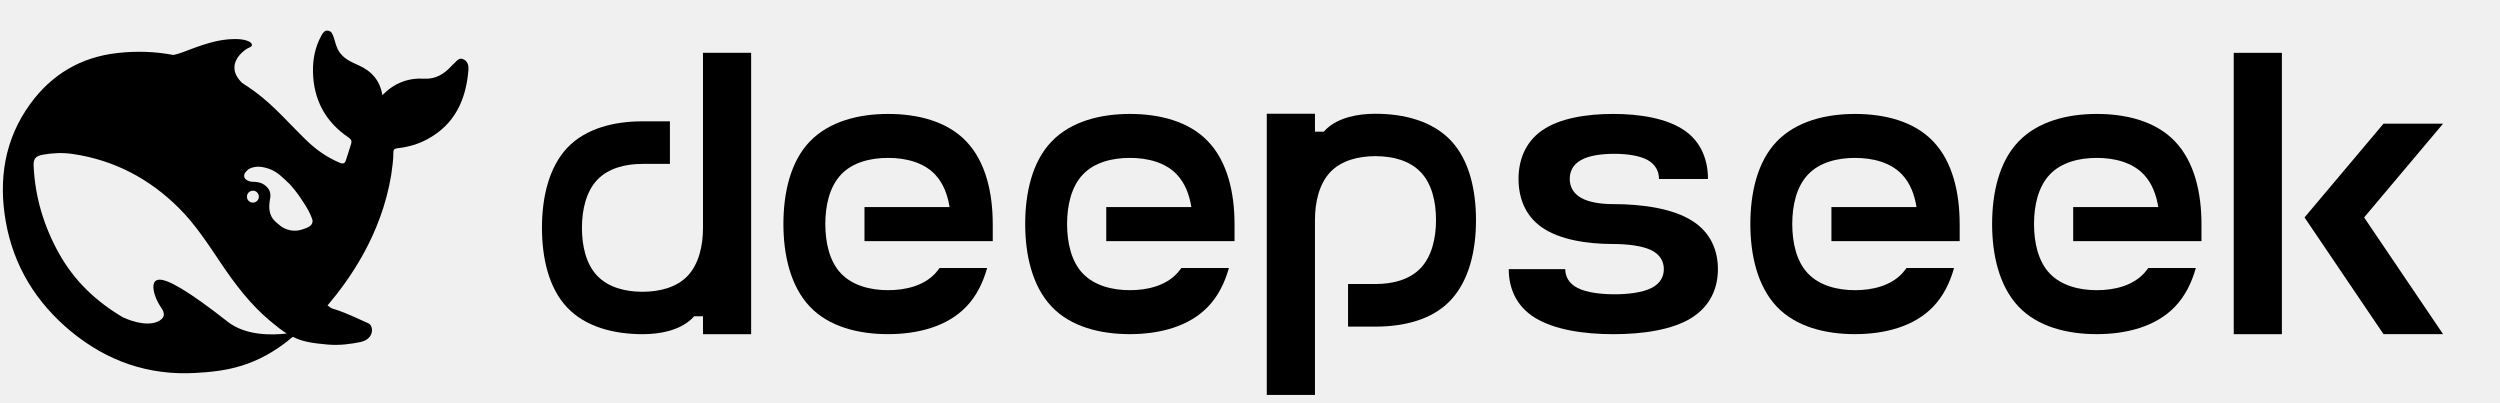
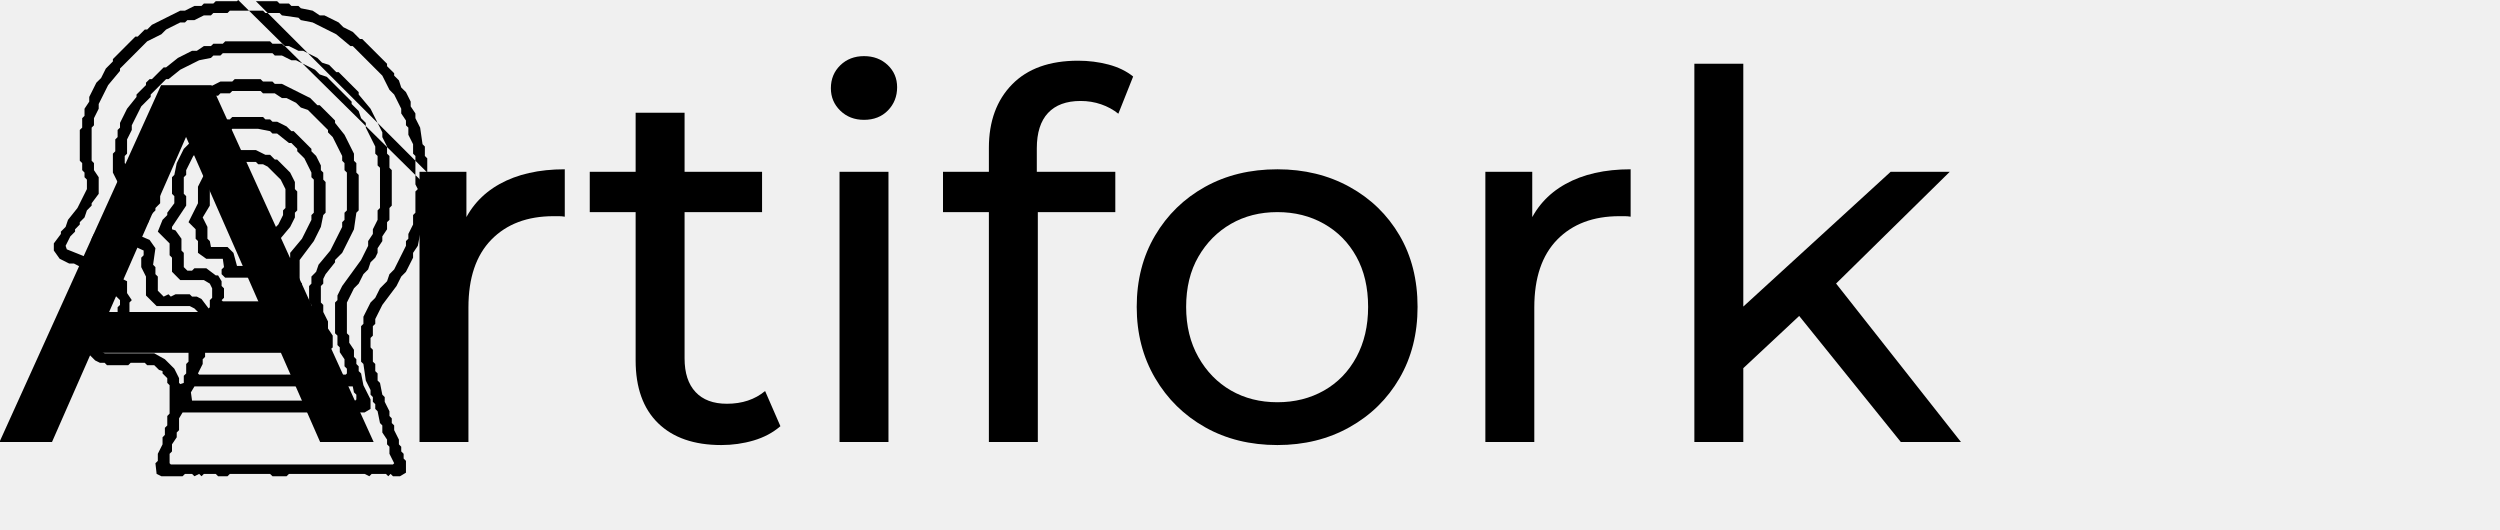
- <svg xmlns="http://www.w3.org/2000/svg" width="143" height="23" viewBox="0 0 143 23" fill="none">
-   <path d="M78.678 18.681H77.108V16.246H78.678C79.651 16.246 80.634 16.004 81.267 15.33C81.901 14.656 82.14 13.622 82.14 12.589C82.14 11.556 81.911 10.522 81.267 9.849C80.625 9.175 79.651 8.932 78.678 8.932C77.706 8.932 76.723 9.175 76.088 9.849C75.455 10.523 75.216 11.556 75.216 12.589V22.59H72.46V6.507H75.216V7.531H75.721C75.776 7.468 75.83 7.414 75.886 7.361C76.575 6.731 77.631 6.507 78.668 6.507C80.294 6.507 81.919 6.911 82.985 8.035C84.05 9.158 84.427 10.883 84.427 12.599C84.427 14.316 84.04 16.032 82.985 17.164C81.929 18.296 80.294 18.682 78.678 18.682V18.681Z" fill="currentColor" />
-   <path d="M36.749 6.94H38.319V9.375H36.749C35.775 9.375 34.793 9.618 34.159 10.291C33.526 10.965 33.287 11.999 33.287 13.032C33.287 14.065 33.517 15.099 34.159 15.773C34.802 16.446 35.775 16.689 36.749 16.689C37.722 16.689 38.705 16.446 39.339 15.773C39.972 15.099 40.211 14.065 40.211 13.032V3.022H42.965V19.115H40.211V18.091H39.706C39.65 18.153 39.596 18.208 39.54 18.261C38.851 18.89 37.795 19.115 36.758 19.115C35.132 19.115 33.507 18.711 32.442 17.588C31.377 16.465 31 14.739 31 13.023C31 11.307 31.386 9.591 32.442 8.459C33.507 7.336 35.132 6.94 36.749 6.94Z" fill="currentColor" />
-   <path d="M56.785 12.815V13.794H49.448V11.845H54.315C54.205 11.135 53.948 10.47 53.489 9.984C52.828 9.284 51.808 9.032 50.798 9.032C49.789 9.032 48.769 9.284 48.108 9.984C47.447 10.685 47.208 11.755 47.208 12.815C47.208 13.876 47.446 14.954 48.108 15.645C48.769 16.337 49.788 16.598 50.798 16.598C51.809 16.598 52.828 16.346 53.489 15.645C53.58 15.546 53.663 15.438 53.746 15.331H56.464C56.226 16.175 55.849 16.939 55.28 17.532C54.178 18.691 52.479 19.113 50.798 19.113C49.117 19.113 47.419 18.7 46.317 17.532C45.215 16.364 44.811 14.585 44.811 12.815C44.811 11.045 45.206 9.257 46.317 8.098C47.428 6.939 49.117 6.517 50.798 6.517C52.479 6.517 54.178 6.93 55.28 8.098C56.39 9.266 56.785 11.045 56.785 12.815V12.815Z" fill="currentColor" />
-   <path d="M70.615 12.815V13.794H63.278V11.845H68.145C68.034 11.135 67.778 10.47 67.318 9.984C66.657 9.284 65.638 9.032 64.628 9.032C63.618 9.032 62.598 9.284 61.937 9.984C61.276 10.685 61.037 11.755 61.037 12.815C61.037 13.876 61.276 14.954 61.937 15.645C62.598 16.337 63.618 16.598 64.628 16.598C65.638 16.598 66.657 16.346 67.318 15.645C67.41 15.546 67.493 15.438 67.575 15.331H70.294C70.055 16.175 69.678 16.939 69.109 17.532C68.007 18.691 66.308 19.113 64.628 19.113C62.948 19.113 61.248 18.7 60.147 17.532C59.045 16.364 58.641 14.585 58.641 12.815C58.641 11.045 59.036 9.257 60.147 8.098C61.258 6.939 62.947 6.517 64.628 6.517C66.309 6.517 68.007 6.93 69.109 8.098C70.22 9.266 70.615 11.045 70.615 12.815V12.815Z" fill="currentColor" />
-   <path d="M92.278 19.115C93.959 19.115 95.657 18.872 96.759 18.18C97.861 17.489 98.265 16.437 98.265 15.395C98.265 14.353 97.87 13.292 96.759 12.609C95.657 11.927 93.958 11.675 92.278 11.675C91.561 11.675 90.9 11.576 90.432 11.315C89.964 11.045 89.789 10.641 89.789 10.237C89.789 9.832 89.955 9.419 90.432 9.158C90.9 8.889 91.626 8.799 92.342 8.799C93.058 8.799 93.783 8.898 94.253 9.158C94.721 9.428 94.895 9.832 94.895 10.237H97.696C97.696 9.194 97.338 8.134 96.338 7.451C95.337 6.769 93.803 6.517 92.279 6.517C90.754 6.517 89.221 6.759 88.22 7.451C87.219 8.143 86.86 9.194 86.86 10.237C86.86 11.28 87.218 12.339 88.22 13.022C89.221 13.705 90.754 13.957 92.279 13.957C93.068 13.957 93.941 14.056 94.464 14.316C94.988 14.577 95.171 14.99 95.171 15.395C95.171 15.799 94.988 16.212 94.464 16.473C93.941 16.734 93.142 16.833 92.352 16.833C91.563 16.833 90.754 16.734 90.24 16.473C89.726 16.213 89.532 15.799 89.532 15.395H86.3C86.3 16.438 86.694 17.497 87.806 18.18C88.917 18.863 90.598 19.115 92.279 19.115H92.278Z" fill="currentColor" />
-   <path d="M112.094 12.815V13.794H104.757V11.845H109.624C109.514 11.135 109.257 10.47 108.798 9.984C108.136 9.284 107.117 9.032 106.106 9.032C105.095 9.032 104.077 9.284 103.416 9.984C102.755 10.685 102.517 11.755 102.517 12.815C102.517 13.876 102.755 14.954 103.416 15.645C104.077 16.337 105.097 16.598 106.106 16.598C107.116 16.598 108.136 16.346 108.798 15.645C108.889 15.546 108.972 15.438 109.054 15.331H111.772C111.533 16.175 111.157 16.939 110.588 17.532C109.486 18.691 107.787 19.113 106.106 19.113C104.425 19.113 102.727 18.7 101.625 17.532C100.524 16.364 100.12 14.585 100.12 12.815C100.12 11.045 100.515 9.257 101.625 8.098C102.737 6.939 104.427 6.517 106.106 6.517C107.786 6.517 109.486 6.93 110.588 8.098C111.699 9.266 112.093 11.045 112.093 12.815L112.094 12.815Z" fill="currentColor" />
-   <path d="M125.924 12.815V13.794H118.586V11.845H123.453C123.344 11.135 123.086 10.47 122.627 9.984C121.966 9.284 120.947 9.032 119.936 9.032C118.926 9.032 117.907 9.284 117.246 9.984C116.585 10.685 116.346 11.755 116.346 12.815C116.346 13.876 116.585 14.954 117.246 15.645C117.907 16.337 118.927 16.598 119.936 16.598C120.946 16.598 121.966 16.346 122.627 15.645C122.719 15.546 122.801 15.438 122.884 15.331H125.602C125.363 16.175 124.987 16.939 124.418 17.532C123.316 18.691 121.617 19.113 119.936 19.113C118.256 19.113 116.558 18.7 115.456 17.532C114.354 16.364 113.949 14.585 113.949 12.815C113.949 11.045 114.344 9.257 115.456 8.098C116.566 6.939 118.256 6.517 119.936 6.517C121.617 6.517 123.315 6.93 124.418 8.098C125.529 9.266 125.924 11.045 125.924 12.815V12.815Z" fill="currentColor" />
-   <path d="M130.524 3.022H127.77V19.115H130.524V3.022Z" fill="currentColor" />
-   <path d="M135.227 12.437L139.744 19.114H136.337L131.819 12.437L136.337 7.073H139.744L135.227 12.437Z" fill="currentColor" />
-   <g clip-path="url(#dsh-wordmark-clip)">
-     <path d="M26.517 3.395C26.235 3.257 26.114 3.52 25.949 3.653C25.892 3.697 25.845 3.753 25.797 3.805C25.385 4.245 24.903 4.534 24.274 4.5C23.354 4.448 22.568 4.737 21.873 5.441C21.726 4.573 21.235 4.055 20.489 3.723C20.099 3.551 19.703 3.377 19.43 3.002C19.239 2.735 19.186 2.437 19.091 2.143C19.03 1.966 18.97 1.785 18.766 1.754C18.544 1.72 18.457 1.905 18.37 2.061C18.023 2.695 17.889 3.395 17.902 4.103C17.932 5.697 18.605 6.966 19.942 7.868C20.094 7.972 20.133 8.075 20.085 8.227C19.994 8.538 19.886 8.84 19.79 9.151C19.729 9.349 19.638 9.393 19.426 9.306C18.692 8.999 18.058 8.546 17.498 7.998C16.548 7.078 15.688 6.063 14.616 5.269C14.364 5.083 14.113 4.91 13.852 4.746C12.758 3.684 13.995 2.812 14.282 2.708C14.581 2.6 14.386 2.229 13.418 2.233C12.45 2.237 11.565 2.562 10.436 2.993C10.271 3.058 10.097 3.105 9.92 3.145C8.895 2.95 7.832 2.907 6.721 3.032C4.629 3.265 2.958 4.254 1.73 5.943C0.254 7.972 -0.093 10.278 0.332 12.682C0.778 15.217 2.072 17.315 4.06 18.956C6.122 20.657 8.496 21.491 11.205 21.331C12.85 21.236 14.681 21.015 16.747 19.267C17.268 19.526 17.815 19.63 18.722 19.707C19.421 19.772 20.093 19.673 20.614 19.565C21.43 19.392 21.374 18.637 21.079 18.498C18.687 17.384 19.212 17.837 18.735 17.471C19.95 16.033 21.806 13.478 22.379 9.998C22.435 9.614 22.507 9.073 22.499 8.762C22.494 8.572 22.538 8.499 22.755 8.477C23.354 8.408 23.935 8.244 24.469 7.95C26.019 7.104 26.644 5.713 26.791 4.047C26.813 3.792 26.787 3.529 26.517 3.395ZM13.014 18.395C10.696 16.572 9.572 15.973 9.108 15.998C8.674 16.024 8.752 16.521 8.848 16.845C8.948 17.165 9.078 17.385 9.26 17.666C9.386 17.851 9.473 18.127 9.134 18.335C8.388 18.797 7.09 18.18 7.029 18.149C5.518 17.259 4.256 16.085 3.365 14.479C2.506 12.934 2.007 11.275 1.924 9.505C1.903 9.078 2.029 8.927 2.454 8.849C3.014 8.746 3.591 8.724 4.151 8.806C6.517 9.152 8.53 10.209 10.219 11.885C11.182 12.839 11.911 13.979 12.662 15.093C13.461 16.276 14.32 17.403 15.414 18.327C15.801 18.651 16.109 18.897 16.404 19.078C15.514 19.178 14.03 19.199 13.014 18.396V18.395ZM14.125 11.249C14.125 11.059 14.277 10.908 14.468 10.908C14.511 10.908 14.55 10.916 14.585 10.929C14.633 10.946 14.677 10.972 14.711 11.011C14.772 11.072 14.807 11.158 14.807 11.249C14.807 11.439 14.655 11.59 14.464 11.59C14.273 11.59 14.125 11.439 14.125 11.249ZM17.576 13.019C17.355 13.11 17.133 13.187 16.92 13.196C16.59 13.213 16.23 13.079 16.035 12.915C15.731 12.661 15.514 12.518 15.423 12.073C15.384 11.884 15.406 11.59 15.44 11.421C15.518 11.059 15.432 10.826 15.176 10.614C14.968 10.441 14.703 10.394 14.412 10.394C14.303 10.394 14.203 10.346 14.129 10.308C14.008 10.247 13.908 10.096 14.003 9.91C14.034 9.85 14.181 9.703 14.216 9.677C14.611 9.453 15.066 9.526 15.488 9.695C15.878 9.854 16.174 10.148 16.599 10.562C17.033 11.063 17.111 11.201 17.358 11.577C17.554 11.871 17.732 12.173 17.854 12.518C17.927 12.734 17.832 12.911 17.576 13.019Z" fill="currentColor" />
+ <svg xmlns="http://www.w3.org/2000/svg" width="108.6" height="23" viewBox="0 0 108.6 23" fill="none">
+   <g transform="scale(0.027379,0.027379) translate(83.5 0)">
+     <path d="M596.2 298.1L594.4 300.0L594.4 337.5L590.6 341.2L590.6 352.5L586.9 356.2L586.9 367.5L583.1 371.2L579.4 390.0L571.9 401.2L571.9 408.8L560.6 431.2L553.1 438.8L545.6 453.8L523.1 483.8L511.9 506.2L511.9 513.8L508.1 517.5L508.1 532.5L504.4 536.2L504.4 551.2L508.1 555.0L508.1 573.8L511.9 577.5L511.9 588.8L515.6 592.5L515.6 603.8L519.4 607.5L523.1 626.2L526.9 630.0L526.9 637.5L534.4 652.5L534.4 660.0L538.1 663.8L538.1 671.2L541.9 675.0L541.9 682.5L549.4 697.5L549.4 705.0L553.1 708.8L553.1 716.2L556.9 720.0L556.9 727.5L560.6 731.2L560.6 750.0L551.2 755.6L540.0 755.6L536.2 751.9L532.5 755.6L528.8 751.9L506.2 751.9L502.5 755.6L495.0 751.9L435.0 751.9L375.0 751.9L371.2 755.6L348.8 755.6L345.0 751.9L281.2 751.9L277.5 755.6L262.5 755.6L258.8 751.9L240.0 751.9L236.2 755.6L232.5 751.9L225.0 755.6L221.2 751.9L210.0 751.9L206.2 755.6L172.5 755.6L165.0 751.9L163.1 735.0L166.9 731.2L166.9 720.0L174.4 705.0L174.4 693.8L178.1 690.0L178.1 678.8L181.9 675.0L181.9 660.0L185.6 656.2L185.6 611.2L181.9 607.5L181.9 600.0L174.4 592.5L174.4 588.8L168.8 586.9L161.2 579.4L150.0 579.4L146.2 575.6L123.8 575.6L120.0 579.4L86.2 579.4L82.5 575.6L75.0 575.6L67.5 571.9L50.6 555.0L50.6 543.8L46.9 540.0L50.6 536.2L50.6 502.5L43.1 495.0L43.1 483.8L46.9 480.0L39.4 472.5L39.4 453.8L50.6 431.2L41.2 421.9L33.8 418.1L26.2 418.1L11.2 410.6L1.9 397.5L1.9 386.2L13.1 371.2L13.1 367.5L20.6 360.0L24.4 348.8L39.4 330.0L54.4 300.0L54.4 285.0L50.6 281.2L50.6 273.8L46.9 270.0L46.9 258.8L43.1 255.0L43.1 206.2L46.9 202.5L46.9 187.5L50.6 183.8L50.6 172.5L58.1 161.2L58.1 153.8L69.4 131.2L76.9 123.8L84.4 108.8L95.6 97.5L95.6 93.8L131.2 58.1L135.0 58.1L146.2 46.9L150.0 46.9L157.5 39.4L202.5 16.9L210.0 16.9L225.0 9.4L236.2 9.4L240.0 5.6L255.0 5.6L258.8 1.9L292.5 1.9L294.4 0.0ZM320.6 0.0L322.5 1.9L356.2 1.9L360.0 5.6L375.0 5.6L378.8 9.4L390.0 9.4L393.8 13.1L412.5 16.9L423.8 24.4L431.2 24.4L453.8 35.6L461.2 43.1L476.2 50.6L487.5 61.9L491.2 61.9L530.6 101.2L530.6 105.0L541.9 116.2L541.9 120.0L549.4 127.5L553.1 138.8L560.6 146.2L568.1 161.2L568.1 168.8L575.6 180.0L575.6 187.5L583.1 202.5L586.9 228.8L590.6 232.5L590.6 247.5L594.4 251.2L594.4 273.8L596.2 275.6ZM541.9 735.0L534.4 720.0L534.4 708.8L530.6 705.0L530.6 697.5L523.1 686.2L523.1 675.0L519.4 671.2L515.6 652.5L511.9 648.8L511.9 641.2L508.1 637.5L508.1 630.0L504.4 626.2L504.4 618.8L496.9 603.8L493.1 577.5L489.4 573.8L489.4 517.5L493.1 513.8L493.1 502.5L504.4 480.0L511.9 472.5L519.4 457.5L530.6 446.2L534.4 435.0L541.9 427.5L560.6 390.0L560.6 382.5L564.4 378.8L564.4 371.2L571.9 356.2L571.9 341.2L575.6 337.5L575.6 303.8L579.4 300.0L575.6 292.5L575.6 247.5L571.9 243.8L571.9 228.8L564.4 213.8L564.4 202.5L560.6 198.8L560.6 191.2L553.1 180.0L553.1 172.5L541.9 150.0L534.4 142.5L523.1 120.0L476.2 73.1L472.5 73.1L450.0 54.4L412.5 35.6L393.8 31.9L390.0 28.1L363.8 24.4L360.0 20.6L337.5 20.6L333.8 16.9L281.2 16.9L277.5 20.6L255.0 20.6L251.2 24.4L240.0 24.4L225.0 31.9L213.8 31.9L210.0 35.6L202.5 35.6L180.0 46.9L172.5 54.4L150.0 65.6L106.9 108.8L106.9 112.5L88.1 135.0L73.1 165.0L73.1 172.5L65.6 187.5L65.6 198.8L61.9 202.5L61.9 255.0L65.6 258.8L65.6 270.0L73.1 281.2L73.1 307.5L61.9 322.5L61.9 326.2L54.4 333.8L50.6 345.0L43.1 352.5L43.1 356.2L35.6 363.8L35.6 367.5L28.1 375.0L20.6 390.0L22.5 395.6L60.0 410.6L65.6 420.0L65.6 427.5L69.4 431.2L65.6 438.8L65.6 446.2L58.1 457.5L58.1 465.0L65.6 472.5L65.6 487.5L61.9 491.2L73.1 506.2L73.1 513.8L69.4 517.5L69.4 532.5L65.6 536.2L69.4 540.0L69.4 547.5L73.1 555.0L82.5 560.6L161.2 560.6L178.1 570.0L193.1 585.0L200.6 600.0L200.6 607.5L202.5 609.4L208.1 607.5L208.1 596.2L211.9 592.5L211.9 577.5L215.6 573.8L215.6 558.8L211.9 555.0L211.9 547.5L195.0 530.6L131.2 530.6L127.5 526.9L120.0 526.9L106.9 513.8L106.9 506.2L103.1 502.5L103.1 487.5L106.9 483.8L106.9 476.2L99.4 468.8L99.4 453.8L91.9 446.2L95.6 427.5L103.1 416.2L97.5 410.6L82.5 403.1L75.0 403.1L61.9 386.2L61.9 378.8L65.6 371.2L73.1 363.8L73.1 360.0L95.6 330.0L99.4 318.8L106.9 311.2L106.9 303.8L103.1 300.0L103.1 288.8L95.6 273.8L95.6 243.8L99.4 240.0L99.4 221.2L103.1 217.5L103.1 206.2L106.9 202.5L106.9 195.0L118.1 172.5L133.1 153.8L133.1 150.0L148.1 135.0L148.1 131.2L153.8 125.6L157.5 125.6L176.2 106.9L180.0 106.9L198.8 91.9L221.2 80.6L228.8 80.6L240.0 73.1L251.2 73.1L255.0 69.4L270.0 69.4L273.8 65.6L345.0 65.6L348.8 69.4L363.8 69.4L367.5 73.1L375.0 73.1L390.0 80.6L397.5 80.6L420.0 91.9L427.5 99.4L438.8 103.1L450.0 114.4L453.8 114.4L485.6 146.2L485.6 150.0L504.4 172.5L523.1 210.0L523.1 217.5L530.6 232.5L530.6 243.8L534.4 247.5L534.4 266.2L538.1 270.0L538.1 326.2L534.4 330.0L534.4 348.8L530.6 352.5L530.6 363.8L523.1 375.0L523.1 382.5L515.6 393.8L515.6 401.2L511.9 408.8L504.4 416.2L500.6 427.5L493.1 435.0L485.6 450.0L478.1 457.5L466.9 480.0L466.9 528.8L470.6 532.5L470.6 543.8L478.1 555.0L478.1 566.2L481.9 570.0L481.9 577.5L485.6 581.2L485.6 588.8L489.4 592.5L493.1 611.2L504.4 633.8L504.4 648.8L495.0 654.4L206.2 654.4L200.6 663.8L200.6 682.5L196.9 686.2L196.9 693.8L189.4 705.0L189.4 716.2L185.6 720.0L185.6 735.0L187.5 736.9L540.0 736.9L541.9 735.0ZM466.9 592.5L466.9 585.0L463.1 581.2L463.1 570.0L455.6 558.8L455.6 551.2L451.9 547.5L451.9 532.5L448.1 528.8L448.1 480.0L451.9 476.2L451.9 468.8L459.4 453.8L489.4 412.5L500.6 390.0L500.6 382.5L508.1 371.2L508.1 363.8L515.6 348.8L515.6 333.8L519.4 330.0L519.4 266.2L515.6 262.5L515.6 247.5L511.9 243.8L511.9 232.5L496.9 202.5L496.9 195.0L489.4 187.5L485.6 176.2L474.4 165.0L474.4 161.2L435.0 121.9L423.8 118.1L416.2 110.6L386.2 95.6L378.8 95.6L363.8 88.1L352.5 88.1L348.8 84.4L270.0 84.4L266.2 88.1L255.0 88.1L251.2 91.9L232.5 95.6L202.5 110.6L183.8 125.6L180.0 125.6L155.6 150.0L155.6 153.8L140.6 168.8L125.6 198.8L125.6 206.2L118.1 221.2L118.1 243.8L114.4 247.5L114.4 258.8L118.1 262.5L118.1 285.0L125.6 300.0L125.6 311.2L114.4 333.8L106.9 341.2L106.9 345.0L99.4 352.5L99.4 356.2L91.9 363.8L91.9 367.5L80.6 382.5L86.2 388.1L105.0 391.9L118.1 405.0L118.1 427.5L110.6 442.5L118.1 446.2L118.1 465.0L125.6 476.2L121.9 480.0L121.9 502.5L131.2 511.9L195.0 511.9L210.0 519.4L228.8 541.9L230.6 540.0L230.6 528.8L234.4 525.0L234.4 506.2L230.6 502.5L230.6 495.0L225.0 489.4L217.5 485.6L165.0 485.6L148.1 468.8L148.1 438.8L140.6 423.8L140.6 408.8L144.4 405.0L144.4 397.5L123.8 388.1L118.1 378.8L118.1 371.2L125.6 356.2L133.1 348.8L144.4 326.2L151.9 318.8L151.9 307.5L144.4 292.5L144.4 258.8L148.1 255.0L148.1 243.8L151.9 240.0L151.9 232.5L155.6 228.8L155.6 221.2L159.4 213.8L166.9 206.2L174.4 191.2L206.2 159.4L210.0 159.4L217.5 151.9L221.2 151.9L228.8 144.4L243.8 136.9L251.2 136.9L266.2 129.4L285.0 129.4L288.8 125.6L330.0 125.6L333.8 129.4L348.8 129.4L352.5 133.1L363.8 133.1L408.8 155.6L420.0 166.9L423.8 166.9L448.1 191.2L448.1 195.0L463.1 213.8L478.1 243.8L478.1 255.0L481.9 258.8L481.9 273.8L485.6 277.5L485.6 333.8L481.9 337.5L478.1 363.8L459.4 401.2L448.1 412.5L448.1 416.2L433.1 435.0L429.4 442.5L429.4 450.0L425.6 453.8L425.6 480.0L429.4 483.8L429.4 495.0L436.9 510.0L436.9 521.2L444.4 532.5L444.4 551.2L442.5 553.1L420.0 553.1L416.2 556.9L412.5 553.1L390.0 553.1L386.2 556.9L382.5 553.1L363.8 553.1L360.0 556.9L352.5 553.1L247.5 553.1L241.9 558.8L241.9 566.2L238.1 570.0L238.1 577.5L230.6 592.5L232.5 594.4L465.0 594.4L466.9 592.5ZM425.6 536.2L421.9 532.5L418.1 513.8L414.4 510.0L414.4 498.8L410.6 495.0L410.6 483.8L406.9 480.0L406.9 453.8L410.6 450.0L410.6 438.8L418.1 431.2L421.9 420.0L440.6 397.5L459.4 360.0L459.4 352.5L463.1 348.8L463.1 337.5L466.9 333.8L466.9 273.8L463.1 270.0L463.1 258.8L459.4 255.0L459.4 247.5L444.4 217.5L436.9 210.0L436.9 206.2L405.0 174.4L393.8 170.6L386.2 163.1L371.2 155.6L363.8 155.6L352.5 148.1L333.8 148.1L330.0 144.4L285.0 144.4L281.2 148.1L266.2 148.1L262.5 151.9L255.0 151.9L232.5 163.1L225.0 170.6L221.2 170.6L206.2 185.6L202.5 185.6L196.9 191.2L196.9 195.0L178.1 217.5L170.6 232.5L170.6 240.0L166.9 243.8L166.9 255.0L163.1 258.8L163.1 288.8L166.9 292.5L166.9 303.8L170.6 307.5L170.6 322.5L163.1 330.0L163.1 333.8L155.6 341.2L151.9 352.5L140.6 367.5L140.6 375.0L153.8 380.6L163.1 393.8L159.4 420.0L163.1 423.8L163.1 435.0L166.9 438.8L166.9 461.2L176.2 470.6L183.8 466.9L187.5 470.6L195.0 466.9L217.5 466.9L221.2 470.6L228.8 470.6L236.2 474.4L247.5 489.4L249.4 487.5L249.4 476.2L253.1 472.5L253.1 457.5L249.4 450.0L240.0 444.4L202.5 444.4L189.4 431.2L189.4 408.8L185.6 405.0L185.6 386.2L166.9 367.5L174.4 348.8L181.9 341.2L181.9 337.5L193.1 322.5L193.1 311.2L189.4 307.5L189.4 281.2L193.1 277.5L196.9 258.8L208.1 236.2L236.2 208.1L240.0 208.1L247.5 200.6L270.0 189.4L281.2 189.4L285.0 185.6L333.8 185.6L337.5 189.4L345.0 189.4L348.8 193.1L356.2 193.1L371.2 200.6L378.8 208.1L382.5 208.1L410.6 236.2L410.6 240.0L418.1 247.5L425.6 262.5L425.6 270.0L429.4 273.8L429.4 285.0L433.1 288.8L433.1 337.5L429.4 341.2L425.6 360.0L414.4 382.5L391.9 412.5L391.9 446.2L395.6 450.0L395.6 461.2L403.1 476.2L403.1 491.2L397.5 496.9L266.2 496.9L256.9 513.8L256.9 521.2L253.1 525.0L253.1 536.2L255.0 538.1L423.8 538.1L425.6 536.2ZM384.4 476.2L380.6 472.5L380.6 465.0L376.9 461.2L376.9 450.0L373.1 446.2L373.1 412.5L376.9 408.8L376.9 401.2L395.6 378.8L410.6 348.8L410.6 341.2L414.4 337.5L414.4 285.0L410.6 281.2L410.6 273.8L399.4 251.2L388.1 240.0L388.1 236.2L378.8 226.9L375.0 226.9L356.2 211.9L348.8 211.9L345.0 208.1L326.2 204.4L285.0 204.4L281.2 208.1L262.5 211.9L234.4 232.5L234.4 236.2L223.1 247.5L211.9 270.0L211.9 277.5L208.1 281.2L208.1 307.5L211.9 311.2L211.9 326.2L189.4 360.0L189.4 363.8L195.0 365.6L204.4 378.8L204.4 397.5L208.1 401.2L208.1 423.8L213.8 429.4L221.2 429.4L225.0 425.6L243.8 425.6L258.8 436.9L262.5 436.9L268.1 446.2L268.1 453.8L271.9 457.5L271.9 472.5L268.1 476.2L270.0 478.1L382.5 478.1L384.4 476.2ZM360.0 440.6L273.8 440.6L268.1 435.0L268.1 427.5L271.9 423.8L270.0 410.6L243.8 410.6L230.6 401.2L230.6 382.5L226.9 378.8L226.9 363.8L215.6 352.5L230.6 322.5L230.6 296.2L241.9 273.8L266.2 249.4L281.2 241.9L292.5 241.9L296.2 238.1L322.5 238.1L337.5 245.6L345.0 245.6L352.5 253.1L356.2 253.1L376.9 273.8L384.4 288.8L384.4 300.0L388.1 303.8L388.1 333.8L384.4 337.5L384.4 345.0L376.9 360.0L358.1 382.5L358.1 405.0L365.6 420.0L365.6 435.0L360.0 440.6ZM343.1 420.0L343.1 405.0L339.4 401.2L339.4 382.5L346.9 367.5L358.1 356.2L365.6 341.2L365.6 333.8L369.4 330.0L369.4 300.0L361.9 285.0L341.2 264.4L333.8 260.6L326.2 260.6L322.5 256.9L292.5 256.9L277.5 264.4L270.0 271.9L266.2 271.9L264.4 277.5L253.1 288.8L253.1 296.2L249.4 300.0L249.4 326.2L238.1 345.0L245.6 360.0L245.6 378.8L249.4 382.5L251.2 391.9L277.5 391.9L286.9 401.2L292.5 421.9L341.2 421.9L343.1 420.0ZM596.2 279.4L594.4 281.2L596.2 294.4ZM481.9 633.8L481.9 626.2L478.1 622.5L476.2 613.1L225.0 613.1L219.4 622.5L221.2 635.6L480.0 635.6L481.9 633.8Z" fill="currentColor" fill-rule="evenodd" />
  </g>
-   <defs>
-     <clipPath id="dsh-wordmark-clip">
-       <rect width="26.634" height="19.6" fill="white" transform="translate(0.163086 1.75)" />
-     </clipPath>
-   </defs>
+   <path d="M-0.022 19.2 6.997 3.7H9.189L16.231 19.2H13.906L7.639 4.94H8.525L2.259 19.2ZM2.967 15.325 3.565 13.554H12.289L12.931 15.325Z" fill="currentColor" />
+   <path d="M18.224 19.2V7.464H20.261V10.653L20.061 9.856Q20.549 8.638 21.7 7.996Q22.851 7.354 24.534 7.354V9.413Q24.401 9.391 24.28 9.391Q24.158 9.391 24.047 9.391Q22.342 9.391 21.346 10.409Q20.349 11.428 20.349 13.354V19.2Z" fill="currentColor" />
+   <path d="M31.332 19.333Q29.561 19.333 28.586 18.381Q27.612 17.429 27.612 15.657V4.896H29.738V15.569Q29.738 16.521 30.214 17.03Q30.69 17.539 31.576 17.539Q32.572 17.539 33.236 16.986L33.901 18.514Q33.414 18.934 32.738 19.134Q32.063 19.333 31.332 19.333ZM25.619 9.214V7.464H33.104V9.214Z" fill="currentColor" />
+   <path d="M36.469 19.2V7.464H38.595V19.2ZM37.532 5.206Q36.912 5.206 36.502 4.807Q36.093 4.409 36.093 3.833Q36.093 3.235 36.502 2.836Q36.912 2.438 37.532 2.438Q38.152 2.438 38.562 2.825Q38.971 3.213 38.971 3.789Q38.971 4.386 38.573 4.796Q38.174 5.206 37.532 5.206Z" fill="currentColor" />
+   <path d="M42.957 19.2V6.424Q42.957 4.696 43.965 3.667Q44.972 2.637 46.832 2.637Q47.519 2.637 48.15 2.803Q48.781 2.969 49.224 3.324L48.581 4.94Q48.249 4.674 47.829 4.53Q47.408 4.386 46.943 4.386Q46.013 4.386 45.526 4.907Q45.039 5.427 45.039 6.446V8.018L45.083 8.992V19.2ZM40.964 9.214V7.464H48.449V9.214Z" fill="currentColor" />
+   <path d="M55.49 19.333Q53.719 19.333 52.346 18.558Q50.973 17.783 50.176 16.421Q49.379 15.059 49.379 13.332Q49.379 11.583 50.176 10.232Q50.973 8.881 52.346 8.117Q53.719 7.354 55.49 7.354Q57.239 7.354 58.623 8.117Q60.007 8.881 60.793 10.221Q61.579 11.561 61.579 13.332Q61.579 15.081 60.793 16.432Q60.007 17.783 58.623 18.558Q57.239 19.333 55.49 19.333ZM55.49 17.473Q56.619 17.473 57.516 16.964Q58.413 16.454 58.922 15.513Q59.431 14.572 59.431 13.332Q59.431 12.07 58.922 11.151Q58.413 10.232 57.516 9.723Q56.619 9.214 55.49 9.214Q54.361 9.214 53.475 9.723Q52.589 10.232 52.058 11.151Q51.526 12.07 51.526 13.332Q51.526 14.572 52.058 15.513Q52.589 16.454 53.475 16.964Q54.361 17.473 55.49 17.473Z" fill="currentColor" />
+   <path d="M64.524 19.2V7.464H66.561V10.653L66.362 9.856Q66.849 8.638 68.001 7.996Q69.152 7.354 70.835 7.354V9.413Q70.702 9.391 70.58 9.391Q70.459 9.391 70.348 9.391Q68.643 9.391 67.646 10.409Q66.65 11.428 66.65 13.354V19.2Z" fill="currentColor" />
+   <path d="M75.33 16.366 75.374 13.642 82.128 7.464H84.696L79.515 12.557L78.364 13.531ZM73.603 19.2V2.77H75.729V19.2ZM82.571 19.2 77.965 13.487 79.338 11.782 85.184 19.2Z" fill="currentColor" />
</svg>
